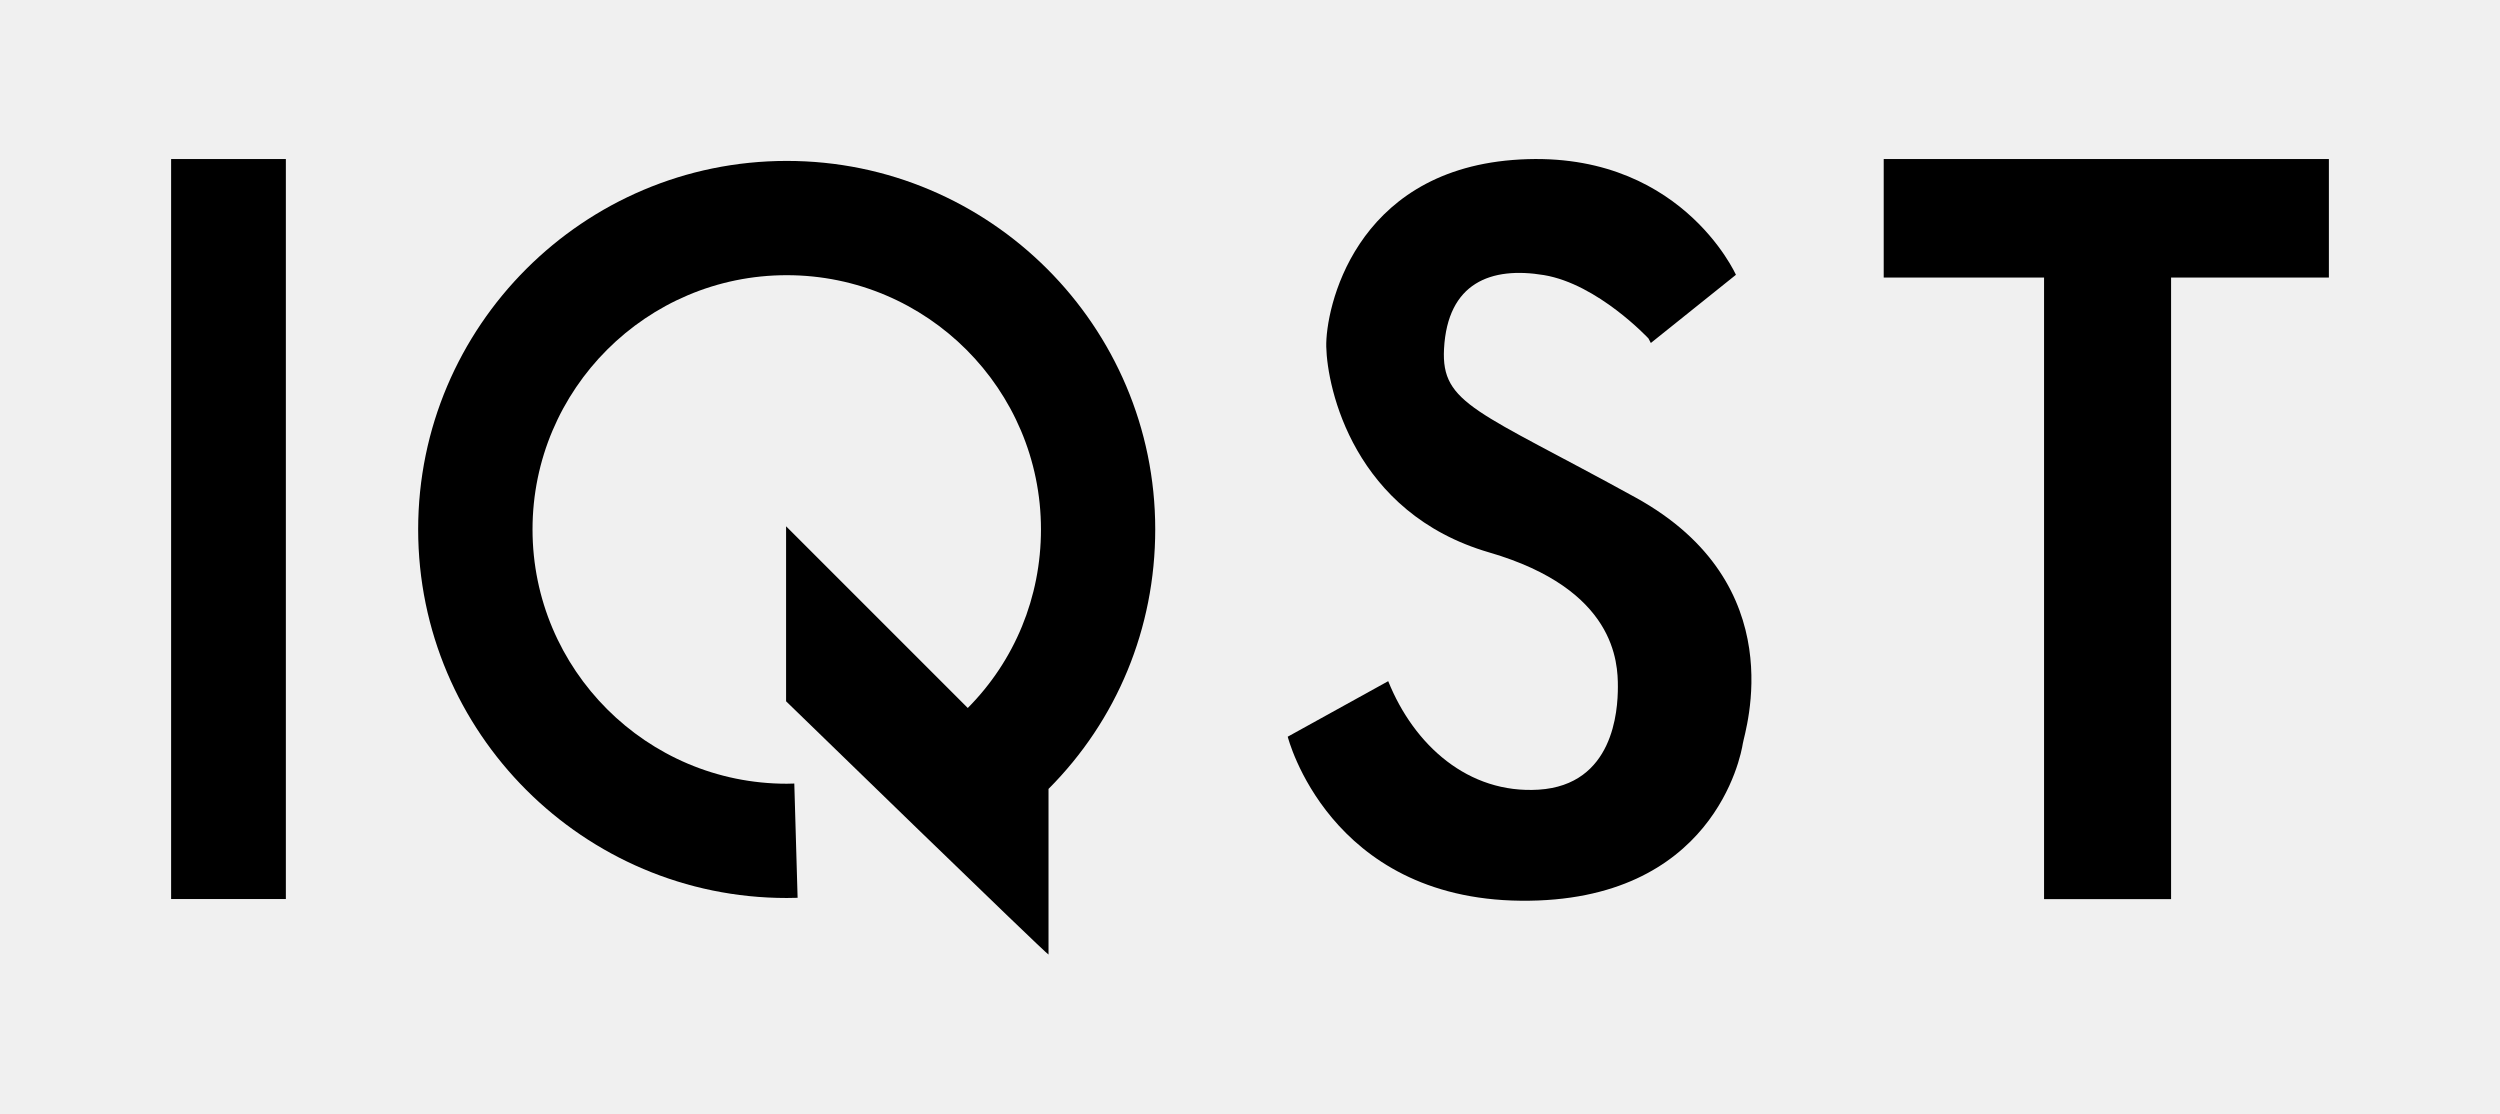
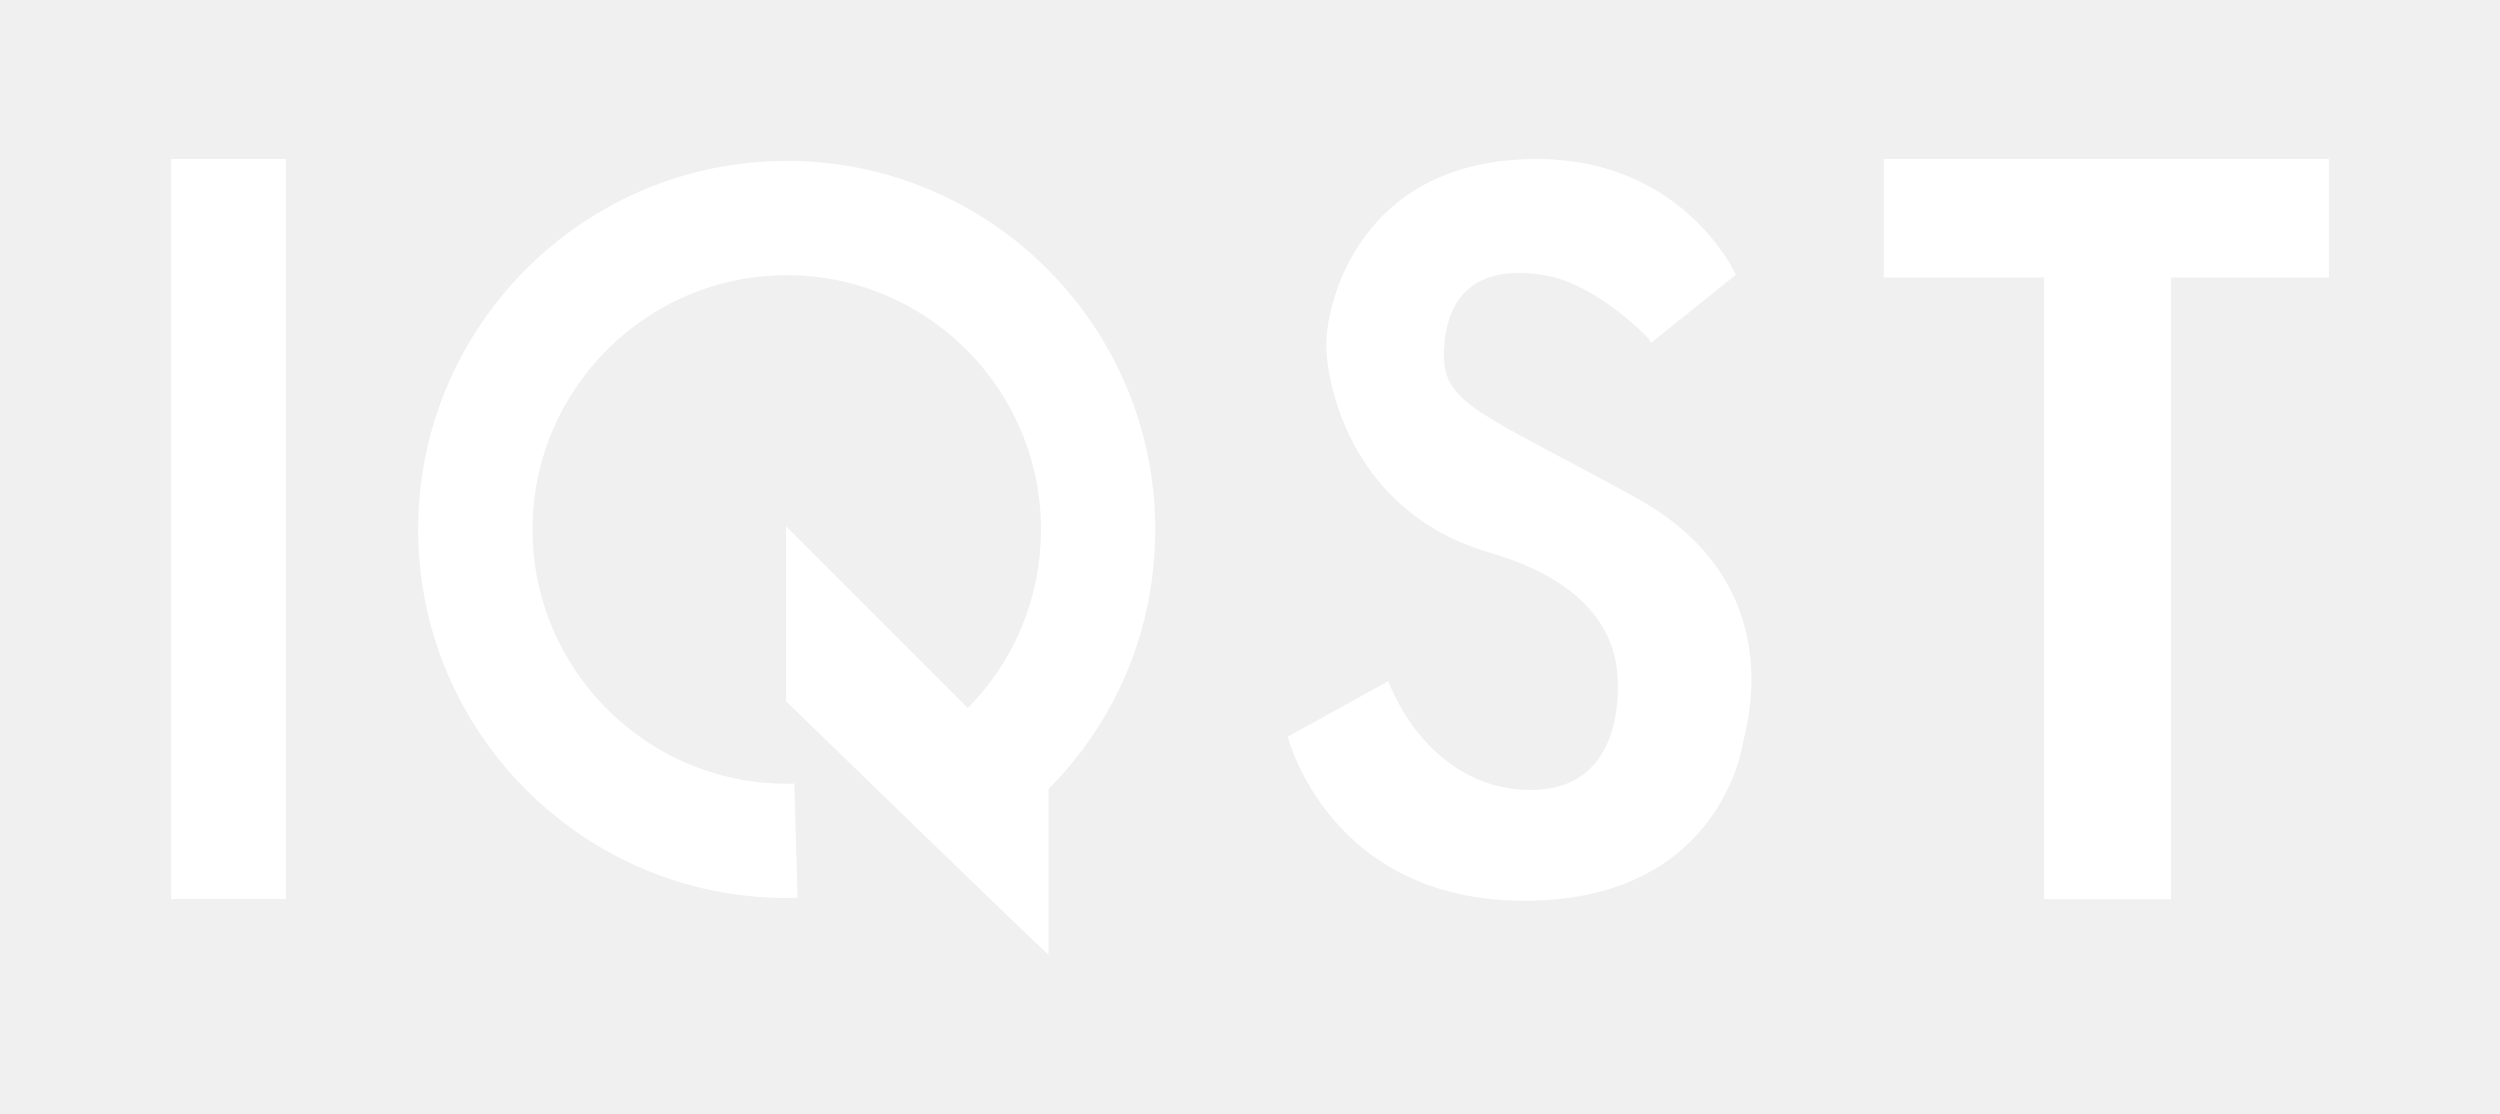
<svg xmlns="http://www.w3.org/2000/svg" version="1.1" x="0px" y="0px" viewBox="0 0 2647.3 1179.2" style="enable-background:new 0 0 2647.3 1179.2;" xml:space="preserve">
  <style type="text/css">
	.st0{display:none;}
	.st1{display:inline;}
	.st2{fill:#fff;}
	.st3{fill:#fff;}
	.st4{fill:#fff;}
	.st5{fill:#fff;}
	.st6{fill:#fff;}
	.st7{fill:#fff;}
	.st8{fill:#fff;}
	.st9{fill:#fff;}
	.st10{fill:#fff;}
	.st11{fill:#fff;}
	.st12{fill:#fff;}
	.st13{fill:#fff;}
	.st14{fill:#fff;}
	.st15{fill:#fff;}
	.st16{fill:#fff;}
	.st17{fill:#fff;}
</style>
  <g id="Layer_1" class="st0">
    <g class="st1">
-       <path class="st2" d="M1685.3,628.5c0-69.3,0-138.6-0.1-207.9c0-4.6,1.2-5.8,5.8-5.8c124.1,0.1,248.2,0.1,372.3,0    c4.6,0,5.7,1.2,5.7,5.7c-0.2,30.3-0.3,60.7,0,91c0.1,5.3-1.6,6.1-6.4,6.1c-80.3-0.2-160.6-0.1-240.9-0.2c-4.6,0-5.8,1.1-5.7,5.7    c0.3,18,0.2,36,0,54c-0.1,4.1,1.3,4.9,5.1,4.9c36.8-0.1,73.6,0,110.4-0.2c4.6,0,5.8,1.2,5.8,5.8c-0.2,29-0.2,58,0,87    c0,4.3-1.2,5.1-5.3,5.1c-37-0.2-74,0-110.9-0.2c-3.8,0-5.1,0.7-5.1,4.9c0.3,16,0.3,32,0,48c-0.1,4.3,1.3,5.2,5.3,5.1    c81.3-0.1,162.6-0.1,243.9-0.2c4.4,0,5.8,0.9,5.8,5.6c-0.2,31.5-0.2,63,0,94.5c0,4.2-1.2,5.1-5.2,5.1    c-125.1-0.1-250.2-0.1-375.3,0c-4.8,0-5.3-1.7-5.2-5.7C1685.4,767.5,1685.3,698,1685.3,628.5z" />
-       <path class="st3" d="M782.5,914.7c-2.3-0.2-3.8-1.7-5.4-2.7c-26-16.7-52-33.5-78-50.3c-3-1.9-5.3-2.1-8.6-0.7    C554.9,919.7,400.1,839.1,369.8,694C343.6,568.1,426,443.5,552.2,418.5c127.2-25.3,251,56.9,274.8,183.8    c14.9,79.5-6.8,149.2-62.5,208c-3.1,3.2-3.7,5.8-2.7,10c7,30.3,13.7,60.6,20.5,91C782.4,912.3,782.4,913.4,782.5,914.7z" />
-       <path class="st3" d="M971.3,517.5c-24.1-2.1-39.2,29.6-26.4,53c5.7,10.4,14,16,26.6,15.9c48.8-0.4,97.6,0.7,146.4-0.4    c38.4-0.9,66.3,15.8,87.5,46.3c17.8,25.5,25.7,54.2,26.5,84.9c0.5,20,0.2,40.2-6.3,59.3c-12.4,36.7-38.2,60.3-74.5,72.9    c-10.3,3.6-20.8,5.3-31.8,5.2c-92.8-0.1-185.5-0.1-278.3,0c-4.2,0-5.6-0.7-5.5-5.3c0.3-26.7,0.2-53.3,0-80c0-4.3,1.2-5.1,5.3-5.1    c85.4,0.1,170.9,0.1,256.3,0.1c17.2,0,28.2-9.9,30.2-27.2c1.3-11.3-0.2-22.3-3.9-32.9c-3.8-10.9-11.9-16.6-23.4-16.6    c-49.5,0-99-0.9-148.4,0.3c-39,0.9-67.3-15.9-88.8-46.8c-20-28.7-27.5-60.8-26.5-95.4c1-35.4,11.6-67.3,34.7-94.5    c19.8-23.4,44.5-35.7,75.8-35.6c65.8,0.3,131.6-0.3,197.4-0.7c4.7,0,7.8,1.1,10.9,4.9c11.7,14.5,23.8,28.8,35.8,43    c1.7,2,2.1,3.2,0.3,5.4c-13.1,16-26.1,32-39.1,48.1c-0.5,0.6-0.9,1.4-1.9,1.3c-1.4-0.6-3-0.3-4.4-0.3c-56.7,0-113.3,0-170,0    C974.3,517.1,972.8,516.9,971.3,517.5z" />
-       <path class="st2" d="M1407.3,518.7c-1.5-2.1-3.7-1.1-5.5-1.1c-46.3-0.1-92.6-0.1-138.8-0.1c-2.3,0-4.6,0-7,0    c-0.4-2,1.2-2.7,2.2-3.7c14.1-15,28.2-30.1,42.6-45c2.6-2.7,2.4-4.1-0.1-6.7c-13.9-14.7-27.7-29.6-41.5-44.5    c-0.7-1.4-0.3-2.2,1.3-2.4c1.3-0.1,2.7-0.1,4-0.1c132.4,0,264.9,0,397.3,0c2.2,0,5.2-1.2,6.1,2.4c0.1,32.3,0.1,64.6,0.3,96.9    c0,4-2.7,3-4.8,3c-28.5,0-56.9,0-85.4,0c-13.3,0-26.6,0.1-39.9,0.1c-1.1,1.9-0.5,3.9-0.5,5.9c0,104.1,0,208.3,0,312.4    c0,6.9,0.7,6.1-6.2,6.1c-39.3,0-78.6,0-117.9,0c-6.5,0-5.8,0.6-5.8-6c0-103.8,0-207.6,0-311.4    C1407.6,522.6,1407.9,520.6,1407.3,518.7z" />
-       <path class="st2" d="M2459.1,732.7c-22.5,16.9-43.8,32.9-65.1,48.9c-25.8,19.4-51.7,38.7-77.5,58.2c-2.5,1.9-4.9,2.8-8.1,2.8    c-72.1-0.1-144.2-0.1-216.4,0c-4.1,0-5.2-1-5.2-5.2c0.1-139.1,0-278.2-0.1-417.4c0-4.1,0.9-5.3,5.2-5.2c40.3,0.2,80.6,0.2,120.9,0    c4.3,0,5.1,1.4,5.1,5.3c-0.1,102.1,0,204.3-0.2,306.4c0,5,1.1,6.2,6.2,6.2c76.1-0.2,152.2-0.1,228.4-0.1    C2454,732.7,2455.8,732.7,2459.1,732.7z" />
-       <path class="st3" d="M1898.9,1046.4c-3.4,0.1-6.9,0.3-10.3-0.7c7.5-3.3,14.7-7,23.6-5c6.4,1.4,13.2,0.3,19.9,0.4    c3.8,0.1,5.3-1.7,5.3-5.4c-0.1-7,0.3-14-0.1-20.9c-0.4-6.9,0.5-12.5,8.4-14.2c13.9-2.4,27.9-4.5,41.7-7.2    c72.4-13.8,142.3-36,209.6-66c95.9-42.7,184-97.7,263.8-166c8-6.8,15.6-14,23.3-21.1c1.8-1.7,3.5-2.6,6.1-2.6    c22.8,0.1,45.6,0.1,68.5,0c3.2,0,4.2,0.7,4.1,4.1c-0.4,21-0.7,42-0.9,63c0,2.7-0.9,4.6-3,6.4c-115,98.1-243.8,170.4-390.9,208.3    c-47.3,12.2-95.3,20.4-143.9,24.6c-13.8,1.2-27.5,2.4-41.4,2.6c-6.4-0.9-12.9,0.1-19.3,0.1c-15.1,0.1-30.2,0.1-45.3,0    C1911.8,1046.5,1905.4,1045.5,1898.9,1046.4z" />
-       <path class="st4" d="M1076.1,302.7c-19.3-11.8-38.5-23.7-58.4-34.5c-70.6-38.3-145-65.5-224.2-79.3c-57-9.9-114.5-12.6-172.2-7.5    c-145.5,13-276.1,65.2-394.4,149.6c-6.2,4.4-12.2,9.3-18.2,14c-1.7,1.3-3.3,2-5.4,1.8c-18.1-1.8-36.1-3.6-54.2-5.2    c-2.3-0.2-2.8-1.1-2.4-3.2c3.8-16.5,7.6-33.1,11.3-49.6c0.4-1.8,1.8-2.7,3.1-3.7c82.8-60.8,172.9-106.4,273.1-130.8    c50.7-12.3,102.1-18.7,154.2-19.1c105.9-0.8,206.9,22,304.4,62.4c64.9,26.9,126,60.9,183.5,101.3c0.7,0.5,1.2,1.1,1.9,1.6    C1079.1,302.8,1078.3,303.5,1076.1,302.7z" />
-       <path class="st3" d="M150.9,641.3c0-24.2,0.1-48.3-0.1-72.5c0-3.9,1-5,5-5c31.8,0.2,63.6,0.2,95.4,0c3.7,0,4.7,0.9,4.7,4.7    c-0.2,35-0.1,70-0.1,105c0,16.9,1.7,33.6,8.8,49.2c10.7,23.8,29.7,36.4,55.1,39.9c16.4,2.2,32.9,0.8,49.4,0.2    c4.2-0.1,5.6,0.5,5.6,5.2c-0.3,27-0.1,54-0.1,81c0,2.1,0.7,4.5-2.9,4.4c-26.8-0.6-53.5,3.2-80.4,2.2    c-69.5-2.5-121.2-46.2-135.5-114.3c-3.5-16.9-4.9-33.9-4.9-51.1C150.9,673.9,150.9,657.6,150.9,641.3z" />
-       <path class="st5" d="M1945.7,1000.5c0.8,0.2,2.1,0.2,2.2,0.6c0.3,1-0.8,1.2-1.5,1.4c-7.5,2.1-7.5,2.1-7.5,9.7    c0,8.5-0.1,17,0.1,25.5c0.1,3.7-1.3,5.2-5,4.9c-8.8-0.5-17.6,0.6-26.4-0.8c-3.8-0.6-8.1-1.2-11.3,3c-1.6,2.1-5.1,0.4-7.7,0.9    c-20.5-0.4-40.8-2.6-61.1-4.9c-52-5.8-103.1-15.7-153.6-29.2c-100.6-26.8-196.3-65.7-286.7-117.6c-2-1.2-4-2.4-6-3.6    c-0.1-0.8-0.1-1.4,1-0.9c27,14.3,54.2,28.1,82.1,40.5c70.7,31.1,143.8,53.9,220,66.8c62.5,10.5,125.3,14,188.5,10.6    c23-1.2,46-3.3,68.9-6.8C1943,1000.4,1944.4,1000.5,1945.7,1000.5z" />
-       <path class="st3" d="M200.4,413.6c13.9,0,25.4,3.2,35.7,10.4c29.1,20.3,29.7,60,0.6,80.7c-20.5,14.5-42.7,15.3-64.6,3.6    c-18.3-9.8-27.3-25.9-25.8-47c1.7-22.7,14.9-36.6,35.4-44.5C188.1,414.3,194.9,413.4,200.4,413.6z" />
-       <path class="st2" d="M1183.2,517.5c5.2-5.6,9.7-10.4,14.2-15.2c10.6-11.3,21.2-22.6,32-33.7c2.4-2.5,2.3-3.9-0.1-6.3    c-14.1-14.2-27.9-28.6-41.9-42.9c-1.1-1.2-2.3-2.4-4.2-4.5c6.2,0,11.4,0,16.6,0c3.8,0,7.7,0.4,11.5-0.1c7.9-1.1,13.2,1.9,18.4,7.9    c11.8,13.5,24.3,26.5,36.7,39.5c2.2,2.3,2.8,3.7,0.3,6.3c-14.8,15.4-29.3,30.9-44,46.4c-1.1,1.2-2.1,2.6-4.1,2.6    C1207.1,517.5,1195.7,517.5,1183.2,517.5z" />
-       <path class="st6" d="M1407.3,518.7c1.4,1.8,0.7,3.9,0.7,5.8c0,103.6,0.1,207.2-0.1,310.8c0,4.8,0.9,6.5,6.2,6.5    c39-0.3,77.9-0.2,116.9,0c4.9,0,6-1.4,6-6.1c-0.1-103.8-0.1-207.5-0.1-311.3c0-2.2-0.9-4.7,1-6.6c0,97.8,0,195.5-0.1,293.3    c0,9.3-0.1,18.7,0.1,28c0,2.7-0.6,3.7-3.6,3.7c-41.3-0.1-82.6-0.1-123.9,0c-3.5,0-3.6-1.6-3.6-4.2c0.1-18.3,0-36.6,0-55    c0-86.3,0-172.5,0-258.8C1407.2,522.7,1407.3,520.7,1407.3,518.7z" />
-       <path class="st7" d="M1667.9,417.6c-1.7-2.6-4.3-2-6.8-2c-113.2,0-226.4,0-339.6,0c-19.1,0-38.3,0-57.4,0c-1.8,0-4.2-1.1-4.9,1.9    c-1.2-1.1-3.3-2.4,0.4-2.7c0.8-0.1,1.7,0,2.5,0c133.7,0,267.4,0,401.1,0.1C1664.9,415,1668.5,413,1667.9,417.6z" />
-       <path class="st8" d="M971.3,517.5c1.6-1.4,3.5-0.8,5.3-0.8c56.1,0,112.2,0,168.3,0c1.8,0,3.7-0.6,5.3,0.8    c-7.2,0.1-14.3,0.2-21.5,0.2c-50.6,0-101.3,0-151.9,0C975,517.6,973.2,517.5,971.3,517.5z" />
-       <path class="st9" d="M1076.1,302.7c1.3-0.1,2.1-0.7,2.2-2.1c11.8,7.7,23,16.3,33.9,25.2c0.2,0.9,0,1.4-1,0.9    C1099.5,318.7,1087.8,310.7,1076.1,302.7z" />
-       <path class="st5" d="M1898.9,1046.4c1.2-1.2,2.8-0.8,4.3-0.8c25.1,0,50.2,0,75.4,0c1.5,0,3-0.4,4.3,0.8c-4.5,0.1-9,0.2-13.5,0.3    c-11.8,0.9-23.6,0.3-35.4,0.3c-7.1,0-14.3,0.6-21.4-0.3C1907.9,1046.5,1903.4,1046.4,1898.9,1046.4z" />
-       <path class="st3" d="M1912.4,1046.6c18.9,0,37.9,0,56.8,0C1950.3,1047.9,1931.4,1047.9,1912.4,1046.6z" />
-       <path class="st10" d="M1382.2,889.5c-0.3,0.3-0.7,0.6-1,0.9c-2.2-0.9-4.4-2.1-6.1-3.8c0.5-0.4,1.1-0.4,1.7-0.1    C1378.9,887,1380.6,888.1,1382.2,889.5z" />
-       <path class="st11" d="M1116.2,328.8c1.7,0.9,3.2,2,4.8,4.6c-2.9-0.9-4.3-2.4-5.8-3.7C1115.4,329.3,1115.7,329,1116.2,328.8z" />
-       <path class="st12" d="M1116.2,328.8c-0.3,0.3-0.7,0.6-1,0.9c-1.3-1-2.7-2-4-3c0.3-0.3,0.7-0.6,1-0.9    C1113.6,326.8,1114.9,327.8,1116.2,328.8z" />
-       <path class="st13" d="M1376.7,886.5c-0.5,0-1.1,0-1.7,0.1c-1.4-0.5-2.7-1.1-3.9-3C1373.6,884.4,1375.3,885.2,1376.7,886.5z" />
-       <path class="st14" d="M1121.2,333.2c1.7,0.4,2.7,1,3,2.9C1122.6,335.7,1121.4,335.2,1121.2,333.2z" />
-       <path class="st15" d="M1129.3,339.2c-0.9,0.1-1.3,0.3-1.6,0.1c-0.5-0.3-1-0.7-1.3-1.3c-0.2-0.4,0.2-1,0.8-0.6    C1127.9,337.9,1128.4,338.4,1129.3,339.2z" />
-       <path class="st16" d="M1132.3,341.3c0.4,0.5,1,0.9,1.2,1.4c0.3,0.7-0.4,0.8-0.8,0.5c-0.5-0.3-0.8-0.9-1.2-1.4    C1131.7,341.7,1131.9,341.5,1132.3,341.3z" />
-       <path class="st17" d="M706.2,734.4c-11.1-10.3-21.9-20.2-32.5-30.4c-2.5-2.4-3.9-2.9-6.9-0.6c-17.3,12.8-34.7,25.3-52.2,37.8    c-2.9,2.1-3.4,3.4-1.4,6.6c6.1,9.7,11.6,19.8,17.6,29.6c1.9,3.1,1.8,4.2-1.9,5.1c-73.7,18.1-151.5-31.6-166.5-106.6    c-15.3-76.5,31.9-148.4,108.1-164.7c72.5-15.5,146.8,32.1,162.7,104.5C743.1,660,733.2,699.9,706.2,734.4z" />
+       <path class="st2" d="M1685.3,628.5c0-69.3,0-138.6-0.1-207.9c0-4.6,1.2-5.8,5.8-5.8c124.1,0.1,248.2,0.1,372.3,0    c4.6,0,5.7,1.2,5.7,5.7c-0.2,30.3-0.3,60.7,0,91c0.1,5.3-1.6,6.1-6.4,6.1c-80.3-0.2-160.6-0.1-240.9-0.2c-4.6,0-5.8,1.1-5.7,5.7    c0.3,18,0.2,36,0,54c-0.1,4.1,1.3,4.9,5.1,4.9c36.8-0.1,73.6,0,110.4-0.2c4.6,0,5.8,1.2,5.8,5.8c-0.2,29-0.2,58,0,87    c0,4.3-1.2,5.1-5.3,5.1c-37-0.2-74,0-110.9-0.2c-3.8,0-5.1,0.7-5.1,4.9c0.3,16,0.3,32,0,48c-0.1,4.3,1.3,5.2,5.3,5.1    c81.3-0.1,162.6-0.1,243.9-0.2c4.4,0,5.8,0.9,5.8,5.6c-0.2,31.5-0.2,63,0,94.5c0,4.2-1.2,5.1-5.2,5.1    c-125.1-0.1-250.2-0.1-375.3,0c-4.8,0-5.3-1.7-5.2-5.7C1685.4,767.5,1685.3,698,1685.3,628.5z" fill="#ffffff" />
+       <path class="st3" d="M782.5,914.7c-2.3-0.2-3.8-1.7-5.4-2.7c-26-16.7-52-33.5-78-50.3c-3-1.9-5.3-2.1-8.6-0.7    C554.9,919.7,400.1,839.1,369.8,694C343.6,568.1,426,443.5,552.2,418.5c127.2-25.3,251,56.9,274.8,183.8    c14.9,79.5-6.8,149.2-62.5,208c-3.1,3.2-3.7,5.8-2.7,10c7,30.3,13.7,60.6,20.5,91C782.4,912.3,782.4,913.4,782.5,914.7z" fill="#ffffff" />
+       <path class="st3" d="M971.3,517.5c-24.1-2.1-39.2,29.6-26.4,53c5.7,10.4,14,16,26.6,15.9c48.8-0.4,97.6,0.7,146.4-0.4    c38.4-0.9,66.3,15.8,87.5,46.3c17.8,25.5,25.7,54.2,26.5,84.9c0.5,20,0.2,40.2-6.3,59.3c-12.4,36.7-38.2,60.3-74.5,72.9    c-10.3,3.6-20.8,5.3-31.8,5.2c-92.8-0.1-185.5-0.1-278.3,0c-4.2,0-5.6-0.7-5.5-5.3c0.3-26.7,0.2-53.3,0-80c0-4.3,1.2-5.1,5.3-5.1    c85.4,0.1,170.9,0.1,256.3,0.1c17.2,0,28.2-9.9,30.2-27.2c1.3-11.3-0.2-22.3-3.9-32.9c-3.8-10.9-11.9-16.6-23.4-16.6    c-49.5,0-99-0.9-148.4,0.3c-39,0.9-67.3-15.9-88.8-46.8c-20-28.7-27.5-60.8-26.5-95.4c1-35.4,11.6-67.3,34.7-94.5    c19.8-23.4,44.5-35.7,75.8-35.6c65.8,0.3,131.6-0.3,197.4-0.7c4.7,0,7.8,1.1,10.9,4.9c11.7,14.5,23.8,28.8,35.8,43    c1.7,2,2.1,3.2,0.3,5.4c-13.1,16-26.1,32-39.1,48.1c-0.5,0.6-0.9,1.4-1.9,1.3c-1.4-0.6-3-0.3-4.4-0.3c-56.7,0-113.3,0-170,0    C974.3,517.1,972.8,516.9,971.3,517.5z" fill="#ffffff" />
+       <path class="st2" d="M1407.3,518.7c-1.5-2.1-3.7-1.1-5.5-1.1c-46.3-0.1-92.6-0.1-138.8-0.1c-2.3,0-4.6,0-7,0    c-0.4-2,1.2-2.7,2.2-3.7c14.1-15,28.2-30.1,42.6-45c2.6-2.7,2.4-4.1-0.1-6.7c-13.9-14.7-27.7-29.6-41.5-44.5    c-0.7-1.4-0.3-2.2,1.3-2.4c1.3-0.1,2.7-0.1,4-0.1c132.4,0,264.9,0,397.3,0c2.2,0,5.2-1.2,6.1,2.4c0.1,32.3,0.1,64.6,0.3,96.9    c0,4-2.7,3-4.8,3c-28.5,0-56.9,0-85.4,0c-13.3,0-26.6,0.1-39.9,0.1c-1.1,1.9-0.5,3.9-0.5,5.9c0,104.1,0,208.3,0,312.4    c0,6.9,0.7,6.1-6.2,6.1c-39.3,0-78.6,0-117.9,0c-6.5,0-5.8,0.6-5.8-6c0-103.8,0-207.6,0-311.4    C1407.6,522.6,1407.9,520.6,1407.3,518.7z" fill="#ffffff" />
+       <path class="st2" d="M2459.1,732.7c-22.5,16.9-43.8,32.9-65.1,48.9c-25.8,19.4-51.7,38.7-77.5,58.2c-2.5,1.9-4.9,2.8-8.1,2.8    c-72.1-0.1-144.2-0.1-216.4,0c-4.1,0-5.2-1-5.2-5.2c0.1-139.1,0-278.2-0.1-417.4c0-4.1,0.9-5.3,5.2-5.2c40.3,0.2,80.6,0.2,120.9,0    c4.3,0,5.1,1.4,5.1,5.3c-0.1,102.1,0,204.3-0.2,306.4c0,5,1.1,6.2,6.2,6.2c76.1-0.2,152.2-0.1,228.4-0.1    C2454,732.7,2455.8,732.7,2459.1,732.7z" fill="#ffffff" />
+       <path class="st3" d="M1898.9,1046.4c-3.4,0.1-6.9,0.3-10.3-0.7c7.5-3.3,14.7-7,23.6-5c6.4,1.4,13.2,0.3,19.9,0.4    c3.8,0.1,5.3-1.7,5.3-5.4c-0.1-7,0.3-14-0.1-20.9c-0.4-6.9,0.5-12.5,8.4-14.2c13.9-2.4,27.9-4.5,41.7-7.2    c72.4-13.8,142.3-36,209.6-66c95.9-42.7,184-97.7,263.8-166c8-6.8,15.6-14,23.3-21.1c1.8-1.7,3.5-2.6,6.1-2.6    c22.8,0.1,45.6,0.1,68.5,0c3.2,0,4.2,0.7,4.1,4.1c-0.4,21-0.7,42-0.9,63c0,2.7-0.9,4.6-3,6.4c-115,98.1-243.8,170.4-390.9,208.3    c-47.3,12.2-95.3,20.4-143.9,24.6c-13.8,1.2-27.5,2.4-41.4,2.6c-6.4-0.9-12.9,0.1-19.3,0.1c-15.1,0.1-30.2,0.1-45.3,0    C1911.8,1046.5,1905.4,1045.5,1898.9,1046.4z" fill="#ffffff" />
+       <path class="st4" d="M1076.1,302.7c-19.3-11.8-38.5-23.7-58.4-34.5c-70.6-38.3-145-65.5-224.2-79.3c-57-9.9-114.5-12.6-172.2-7.5    c-145.5,13-276.1,65.2-394.4,149.6c-6.2,4.4-12.2,9.3-18.2,14c-1.7,1.3-3.3,2-5.4,1.8c-18.1-1.8-36.1-3.6-54.2-5.2    c-2.3-0.2-2.8-1.1-2.4-3.2c3.8-16.5,7.6-33.1,11.3-49.6c0.4-1.8,1.8-2.7,3.1-3.7c82.8-60.8,172.9-106.4,273.1-130.8    c50.7-12.3,102.1-18.7,154.2-19.1c105.9-0.8,206.9,22,304.4,62.4c64.9,26.9,126,60.9,183.5,101.3c0.7,0.5,1.2,1.1,1.9,1.6    C1079.1,302.8,1078.3,303.5,1076.1,302.7z" fill="#ffffff" />
+       <path class="st3" d="M150.9,641.3c0-24.2,0.1-48.3-0.1-72.5c0-3.9,1-5,5-5c31.8,0.2,63.6,0.2,95.4,0c3.7,0,4.7,0.9,4.7,4.7    c-0.2,35-0.1,70-0.1,105c0,16.9,1.7,33.6,8.8,49.2c10.7,23.8,29.7,36.4,55.1,39.9c16.4,2.2,32.9,0.8,49.4,0.2    c4.2-0.1,5.6,0.5,5.6,5.2c-0.3,27-0.1,54-0.1,81c0,2.1,0.7,4.5-2.9,4.4c-26.8-0.6-53.5,3.2-80.4,2.2    c-69.5-2.5-121.2-46.2-135.5-114.3c-3.5-16.9-4.9-33.9-4.9-51.1C150.9,673.9,150.9,657.6,150.9,641.3z" fill="#ffffff" />
+       <path class="st5" d="M1945.7,1000.5c0.8,0.2,2.1,0.2,2.2,0.6c0.3,1-0.8,1.2-1.5,1.4c-7.5,2.1-7.5,2.1-7.5,9.7    c0,8.5-0.1,17,0.1,25.5c0.1,3.7-1.3,5.2-5,4.9c-8.8-0.5-17.6,0.6-26.4-0.8c-3.8-0.6-8.1-1.2-11.3,3c-1.6,2.1-5.1,0.4-7.7,0.9    c-20.5-0.4-40.8-2.6-61.1-4.9c-52-5.8-103.1-15.7-153.6-29.2c-100.6-26.8-196.3-65.7-286.7-117.6c-2-1.2-4-2.4-6-3.6    c-0.1-0.8-0.1-1.4,1-0.9c27,14.3,54.2,28.1,82.1,40.5c70.7,31.1,143.8,53.9,220,66.8c62.5,10.5,125.3,14,188.5,10.6    c23-1.2,46-3.3,68.9-6.8C1943,1000.4,1944.4,1000.5,1945.7,1000.5z" fill="#ffffff" />
+       <path class="st3" d="M200.4,413.6c13.9,0,25.4,3.2,35.7,10.4c29.1,20.3,29.7,60,0.6,80.7c-20.5,14.5-42.7,15.3-64.6,3.6    c-18.3-9.8-27.3-25.9-25.8-47c1.7-22.7,14.9-36.6,35.4-44.5C188.1,414.3,194.9,413.4,200.4,413.6z" fill="#ffffff" />
+       <path class="st2" d="M1183.2,517.5c5.2-5.6,9.7-10.4,14.2-15.2c10.6-11.3,21.2-22.6,32-33.7c2.4-2.5,2.3-3.9-0.1-6.3    c-14.1-14.2-27.9-28.6-41.9-42.9c-1.1-1.2-2.3-2.4-4.2-4.5c6.2,0,11.4,0,16.6,0c3.8,0,7.7,0.4,11.5-0.1c7.9-1.1,13.2,1.9,18.4,7.9    c11.8,13.5,24.3,26.5,36.7,39.5c2.2,2.3,2.8,3.7,0.3,6.3c-14.8,15.4-29.3,30.9-44,46.4c-1.1,1.2-2.1,2.6-4.1,2.6    C1207.1,517.5,1195.7,517.5,1183.2,517.5z" fill="#ffffff" />
+       <path class="st6" d="M1407.3,518.7c1.4,1.8,0.7,3.9,0.7,5.8c0,103.6,0.1,207.2-0.1,310.8c0,4.8,0.9,6.5,6.2,6.5    c39-0.3,77.9-0.2,116.9,0c4.9,0,6-1.4,6-6.1c-0.1-103.8-0.1-207.5-0.1-311.3c0-2.2-0.9-4.7,1-6.6c0,97.8,0,195.5-0.1,293.3    c0,9.3-0.1,18.7,0.1,28c0,2.7-0.6,3.7-3.6,3.7c-41.3-0.1-82.6-0.1-123.9,0c-3.5,0-3.6-1.6-3.6-4.2c0.1-18.3,0-36.6,0-55    c0-86.3,0-172.5,0-258.8C1407.2,522.7,1407.3,520.7,1407.3,518.7z" fill="#ffffff" />
+       <path class="st7" d="M1667.9,417.6c-1.7-2.6-4.3-2-6.8-2c-113.2,0-226.4,0-339.6,0c-19.1,0-38.3,0-57.4,0c-1.8,0-4.2-1.1-4.9,1.9    c-1.2-1.1-3.3-2.4,0.4-2.7c0.8-0.1,1.7,0,2.5,0c133.7,0,267.4,0,401.1,0.1C1664.9,415,1668.5,413,1667.9,417.6z" fill="#ffffff" />
+       <path class="st8" d="M971.3,517.5c1.6-1.4,3.5-0.8,5.3-0.8c56.1,0,112.2,0,168.3,0c1.8,0,3.7-0.6,5.3,0.8    c-7.2,0.1-14.3,0.2-21.5,0.2c-50.6,0-101.3,0-151.9,0C975,517.6,973.2,517.5,971.3,517.5z" fill="#ffffff" />
+       <path class="st9" d="M1076.1,302.7c1.3-0.1,2.1-0.7,2.2-2.1c11.8,7.7,23,16.3,33.9,25.2c0.2,0.9,0,1.4-1,0.9    C1099.5,318.7,1087.8,310.7,1076.1,302.7z" fill="#ffffff" />
+       <path class="st5" d="M1898.9,1046.4c1.2-1.2,2.8-0.8,4.3-0.8c25.1,0,50.2,0,75.4,0c1.5,0,3-0.4,4.3,0.8c-4.5,0.1-9,0.2-13.5,0.3    c-11.8,0.9-23.6,0.3-35.4,0.3c-7.1,0-14.3,0.6-21.4-0.3C1907.9,1046.5,1903.4,1046.4,1898.9,1046.4z" fill="#ffffff" />
+       <path class="st3" d="M1912.4,1046.6c18.9,0,37.9,0,56.8,0C1950.3,1047.9,1931.4,1047.9,1912.4,1046.6z" fill="#ffffff" />
+       <path class="st10" d="M1382.2,889.5c-0.3,0.3-0.7,0.6-1,0.9c-2.2-0.9-4.4-2.1-6.1-3.8c0.5-0.4,1.1-0.4,1.7-0.1    C1378.9,887,1380.6,888.1,1382.2,889.5z" fill="#ffffff" />
+       <path class="st11" d="M1116.2,328.8c1.7,0.9,3.2,2,4.8,4.6c-2.9-0.9-4.3-2.4-5.8-3.7C1115.4,329.3,1115.7,329,1116.2,328.8z" fill="#ffffff" />
+       <path class="st12" d="M1116.2,328.8c-0.3,0.3-0.7,0.6-1,0.9c-1.3-1-2.7-2-4-3c0.3-0.3,0.7-0.6,1-0.9    C1113.6,326.8,1114.9,327.8,1116.2,328.8z" fill="#ffffff" />
+       <path class="st13" d="M1376.7,886.5c-0.5,0-1.1,0-1.7,0.1c-1.4-0.5-2.7-1.1-3.9-3C1373.6,884.4,1375.3,885.2,1376.7,886.5z" fill="#ffffff" />
+       <path class="st14" d="M1121.2,333.2c1.7,0.4,2.7,1,3,2.9C1122.6,335.7,1121.4,335.2,1121.2,333.2z" fill="#ffffff" />
+       <path class="st15" d="M1129.3,339.2c-0.9,0.1-1.3,0.3-1.6,0.1c-0.5-0.3-1-0.7-1.3-1.3c-0.2-0.4,0.2-1,0.8-0.6    C1127.9,337.9,1128.4,338.4,1129.3,339.2z" fill="#ffffff" />
+       <path class="st16" d="M1132.3,341.3c0.4,0.5,1,0.9,1.2,1.4c0.3,0.7-0.4,0.8-0.8,0.5c-0.5-0.3-0.8-0.9-1.2-1.4    C1131.7,341.7,1131.9,341.5,1132.3,341.3z" fill="#ffffff" />
+       <path class="st17" d="M706.2,734.4c-11.1-10.3-21.9-20.2-32.5-30.4c-2.5-2.4-3.9-2.9-6.9-0.6c-17.3,12.8-34.7,25.3-52.2,37.8    c-2.9,2.1-3.4,3.4-1.4,6.6c6.1,9.7,11.6,19.8,17.6,29.6c1.9,3.1,1.8,4.2-1.9,5.1c-73.7,18.1-151.5-31.6-166.5-106.6    c-15.3-76.5,31.9-148.4,108.1-164.7c72.5-15.5,146.8,32.1,162.7,104.5C743.1,660,733.2,699.9,706.2,734.4z" fill="#ffffff" />
    </g>
  </g>
  <g id="Layer_2">
    <g>
      <g>
-         <path d="M1223.3,560.5c0,104.8-40.6,202.3-113,274.9v175.4c-2,0-277.9-268.2-277.9-268.2V557.3l192.4,192.4     c49.7-50.1,77.5-117.2,77.5-189.1c0-148.4-120.7-269.2-269.2-269.2c-148.4,0-269.2,120.8-269.2,269.2     c0,148.4,120.7,269.3,269.2,269.3c2.6,0,5.4-0.1,8-0.2l3.5,121c-3.8,0.1-7.7,0.2-11.5,0.2c-215.2,0-390.3-175.1-390.3-390.3     c0-215.1,175.1-390.2,390.3-390.2C1048.2,170.3,1223.3,345.4,1223.3,560.5z" />
+         <path d="M1223.3,560.5c0,104.8-40.6,202.3-113,274.9v175.4c-2,0-277.9-268.2-277.9-268.2V557.3l192.4,192.4     c49.7-50.1,77.5-117.2,77.5-189.1c0-148.4-120.7-269.2-269.2-269.2c-148.4,0-269.2,120.8-269.2,269.2     c0,148.4,120.7,269.3,269.2,269.3c2.6,0,5.4-0.1,8-0.2l3.5,121c-3.8,0.1-7.7,0.2-11.5,0.2c-215.2,0-390.3-175.1-390.3-390.3     c0-215.1,175.1-390.2,390.3-390.2C1048.2,170.3,1223.3,345.4,1223.3,560.5z" fill="#ffffff" />
      </g>
-       <path d="M1748.1,363.2l90.1-72.2c0,0-60.4-135.6-236.4-121.6c-168,13.4-198.3,157.7-197.4,197.8c1,44.1,29.1,176,172.6,217.8    c134.2,39.1,136.2,116.9,136.2,142.3c0,25.4-4.6,103.9-83.9,108.9c-74.3,4.6-131.9-46.8-159.3-114.9l-106.4,58.8    c0,0,43.1,171.7,246.8,173.7c203.7,2,233.1-153.3,235.1-166.4c2-13,53.9-168.4-113.6-260.6s-205.9-98.5-202.8-157.3    c3.7-70.2,49.8-87.5,105.8-78.2c57,9.5,110.7,67.1,110.7,67.1" />
-       <polygon points="2466.1,168.4 2466.1,293.9 2299,293.9 2299,952.1 2164.5,952.1 2164.5,293.9 1994.7,293.9 1994.7,168.4   " />
-       <rect x="181.2" y="168.4" width="121.5" height="783.6" />
+       <path d="M1748.1,363.2l90.1-72.2c0,0-60.4-135.6-236.4-121.6c-168,13.4-198.3,157.7-197.4,197.8c1,44.1,29.1,176,172.6,217.8    c134.2,39.1,136.2,116.9,136.2,142.3c0,25.4-4.6,103.9-83.9,108.9c-74.3,4.6-131.9-46.8-159.3-114.9l-106.4,58.8    c0,0,43.1,171.7,246.8,173.7c203.7,2,233.1-153.3,235.1-166.4c2-13,53.9-168.4-113.6-260.6s-205.9-98.5-202.8-157.3    c3.7-70.2,49.8-87.5,105.8-78.2c57,9.5,110.7,67.1,110.7,67.1" fill="#ffffff" />
+       <polygon points="2466.1,168.4 2466.1,293.9 2299,293.9 2299,952.1 2164.5,952.1 2164.5,293.9 1994.7,293.9 1994.7,168.4   " fill="#ffffff" />
+       <rect x="181.2" y="168.4" width="121.5" height="783.6" fill="#ffffff" />
    </g>
  </g>
</svg>
